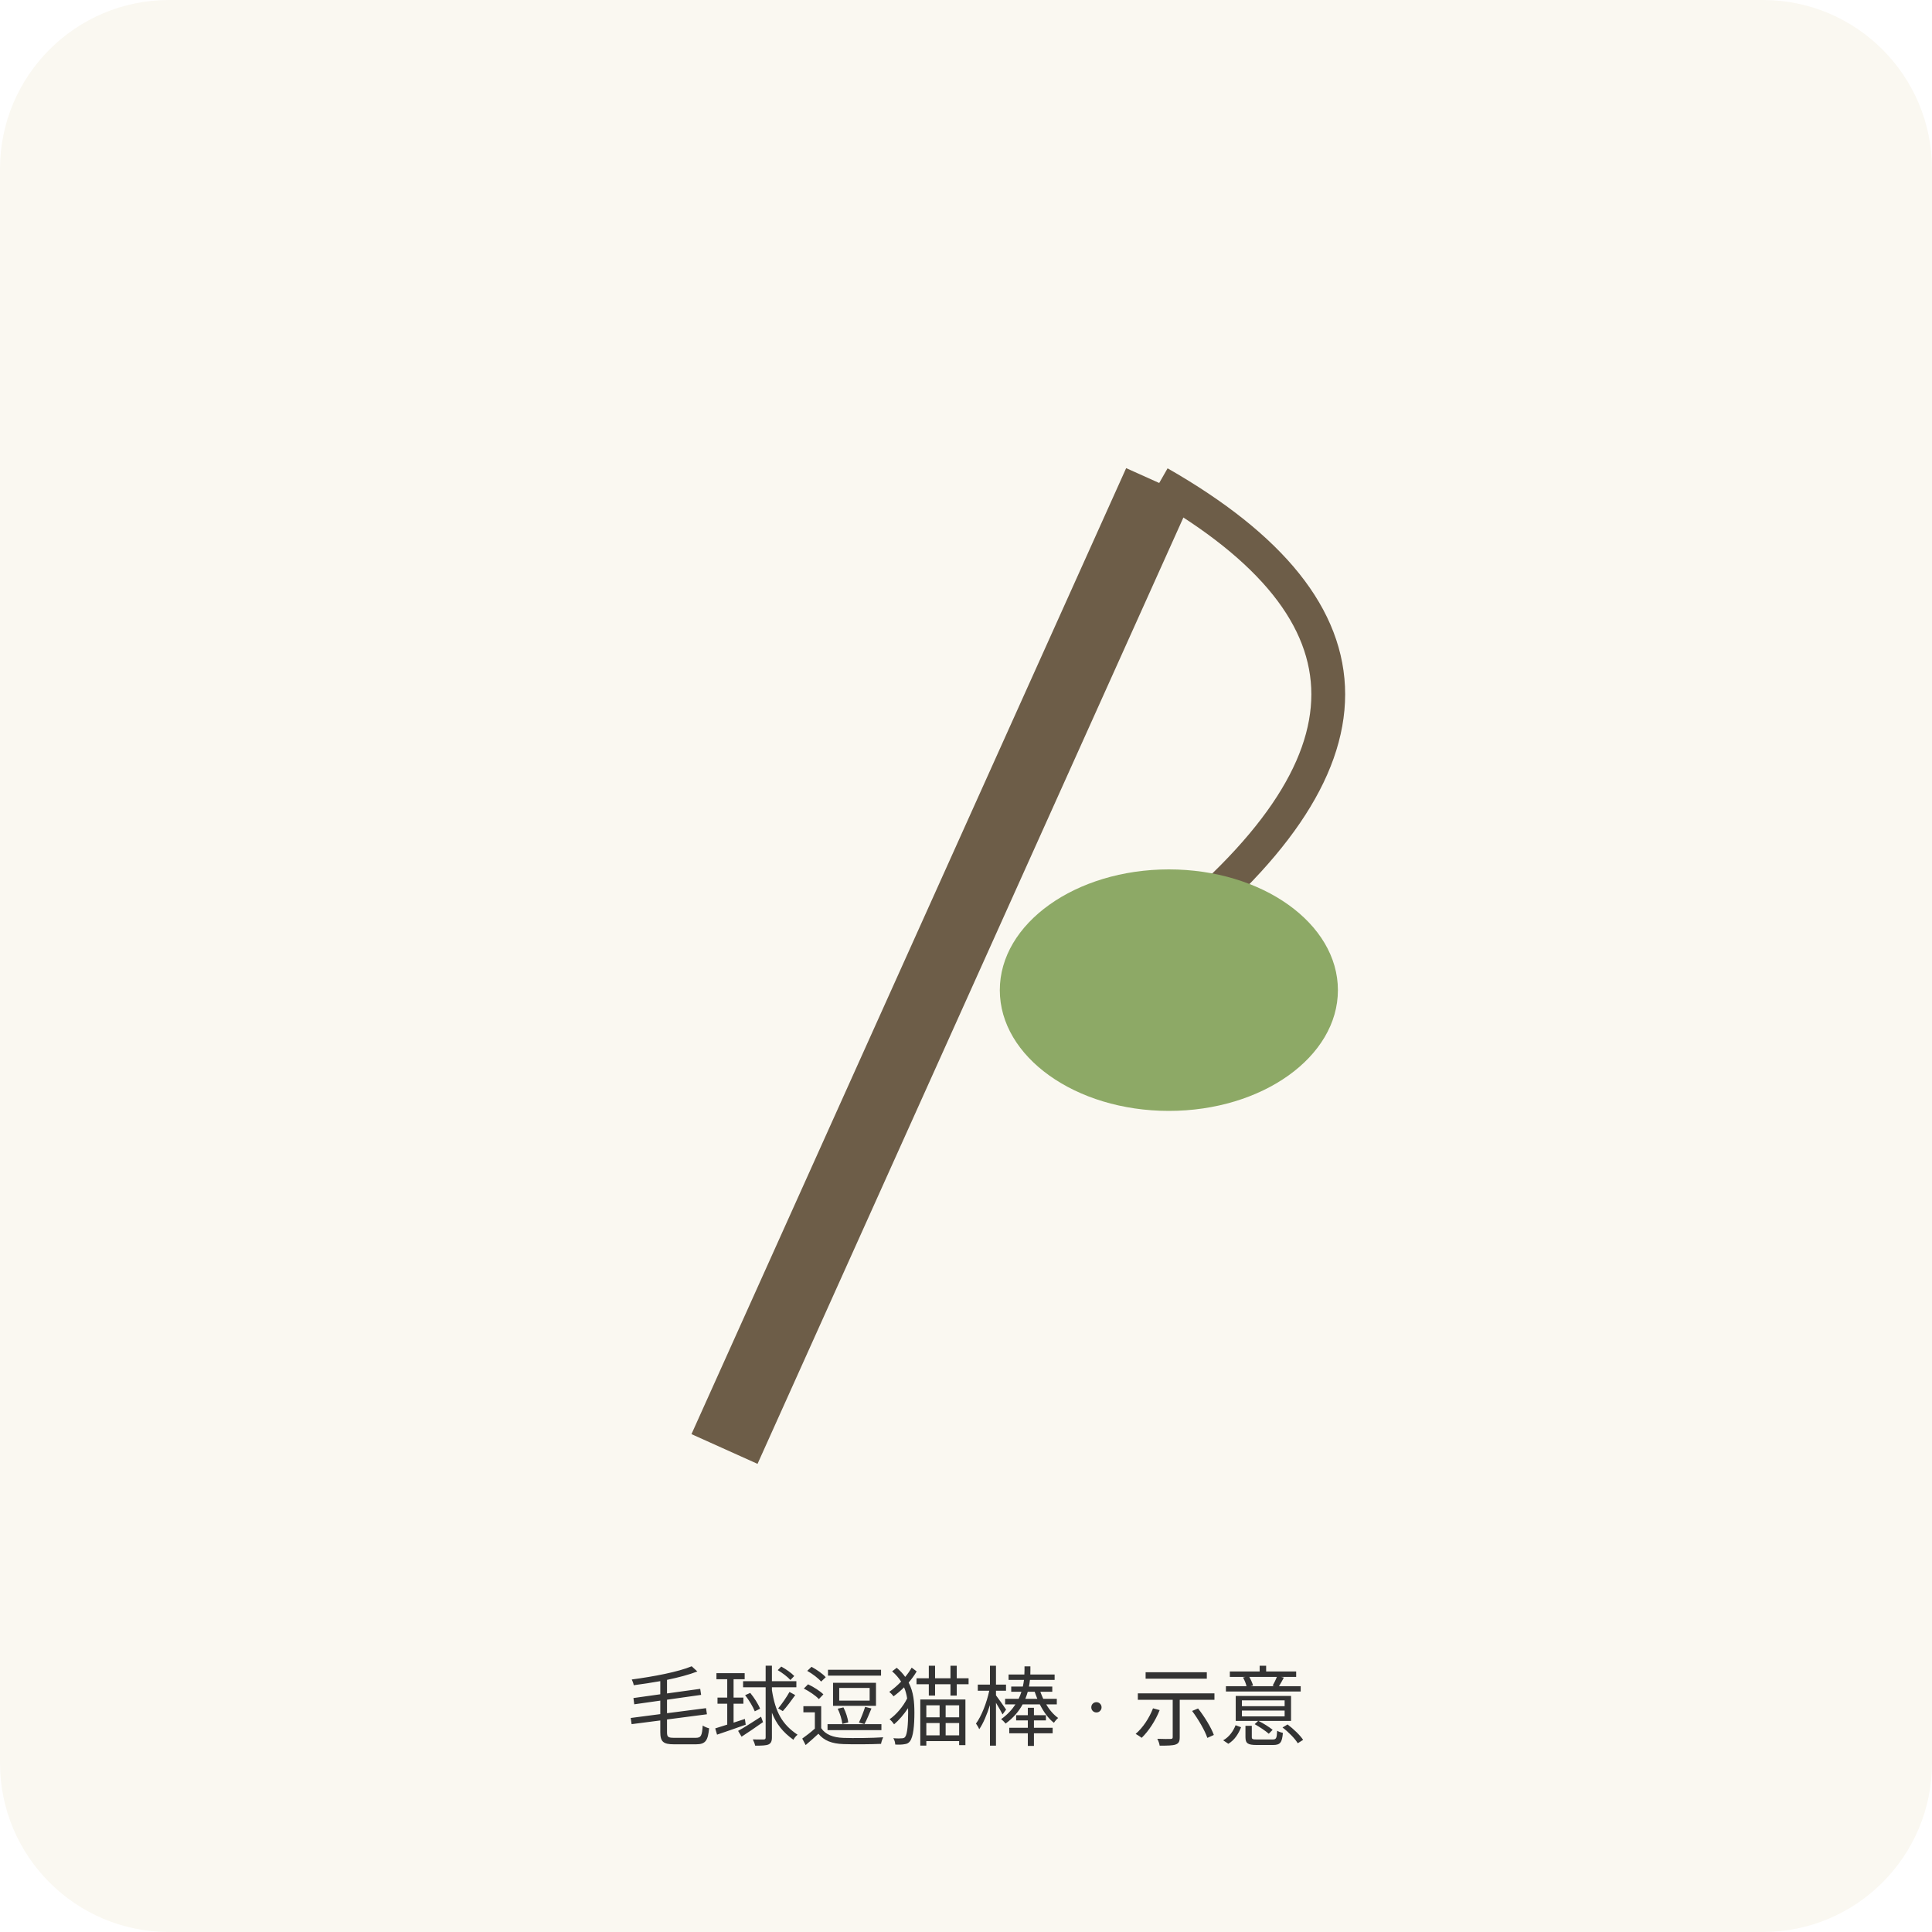
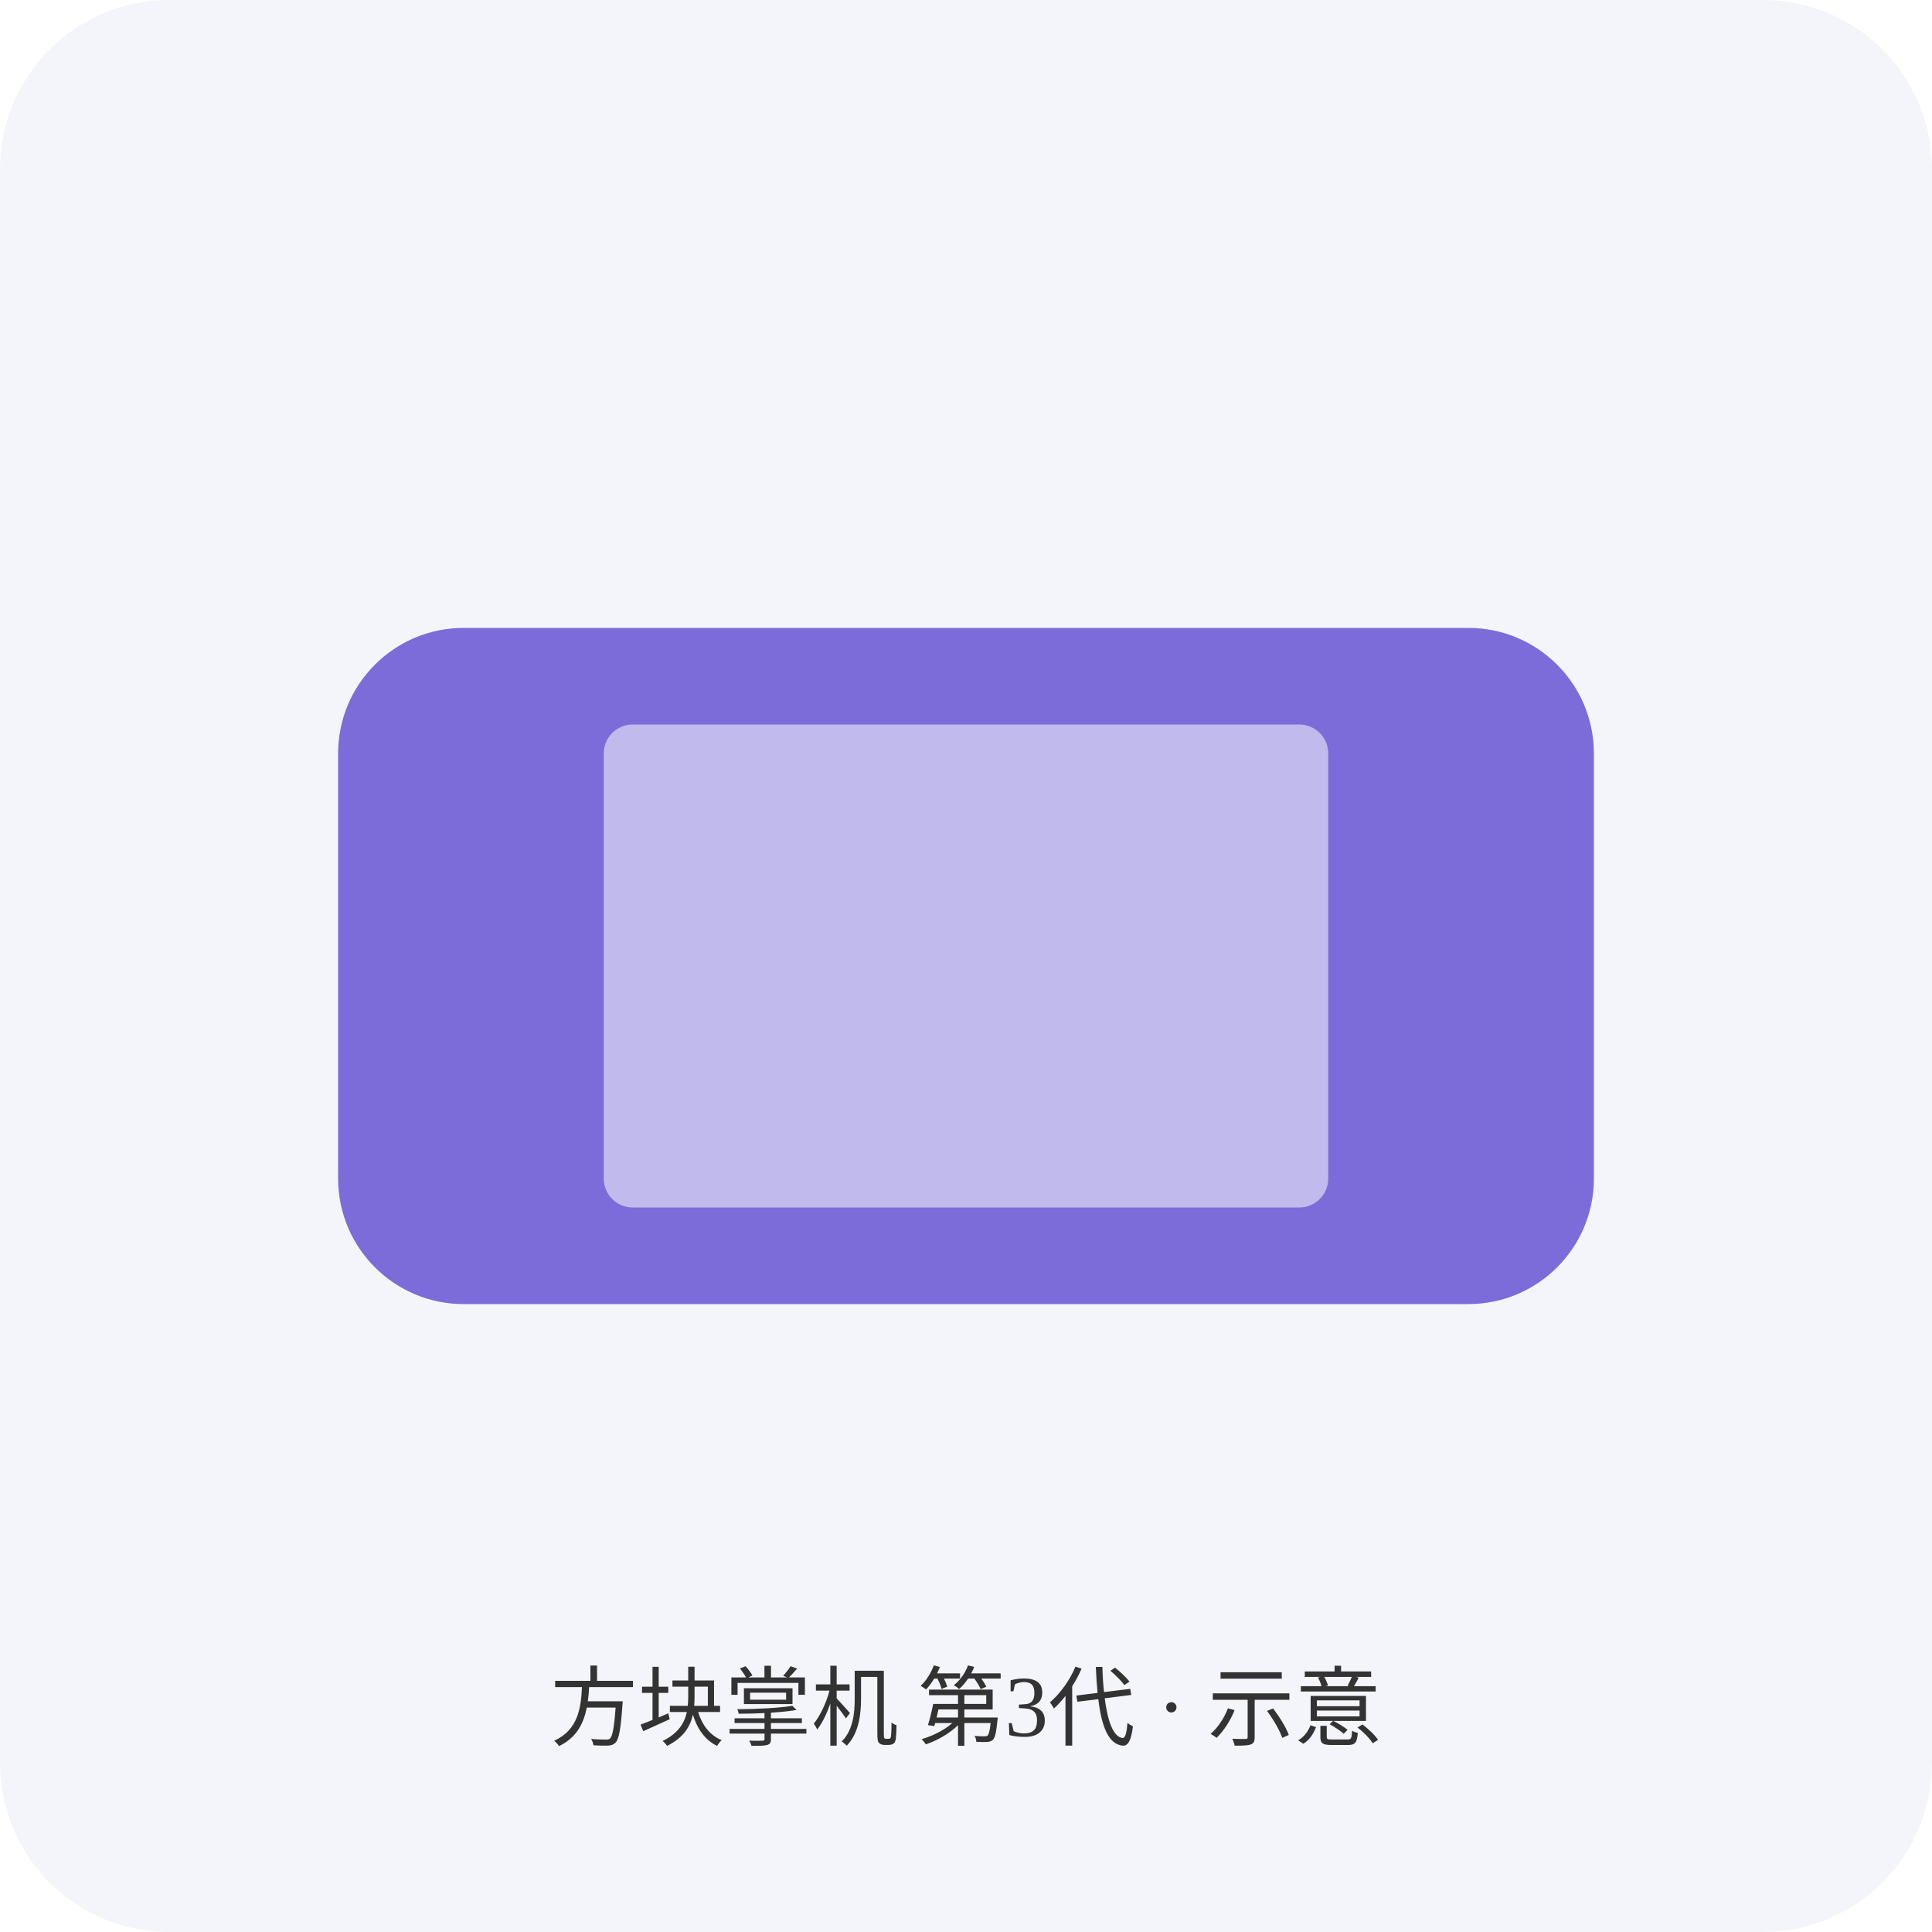
<svg xmlns="http://www.w3.org/2000/svg" viewBox="0 0 400 400">
-   <rect width="400" height="400" rx="35" fill="#faf8f1" />
-   <g fill="#8da966">
-     <path d="M150 300l90-200" fill="none" stroke="#6d5d48" stroke-width="15" />
-     <path d="M240 100q70 40 0 95" fill="none" stroke="#6d5d48" stroke-width="7" />
-     <ellipse cx="242" cy="205" rx="35" ry="25" />
+   <rect width="400" height="400" rx="35" fill="#f4f5fa" />
+   <g fill="#7b6cd9">
+     <rect x="70" y="130" width="260" height="140" rx="26" />
+     <rect x="125" y="150" width="150" height="100" rx="6" fill="#fff8" />
  </g>
-   <text x="200" y="360" text-anchor="middle" font-size="18" fill="#333">毛球逗猫棒 · 示意</text>
+   <text x="200" y="360" text-anchor="middle" font-size="18" fill="#333">方块掌机 第3代 · 示意</text>
</svg>
